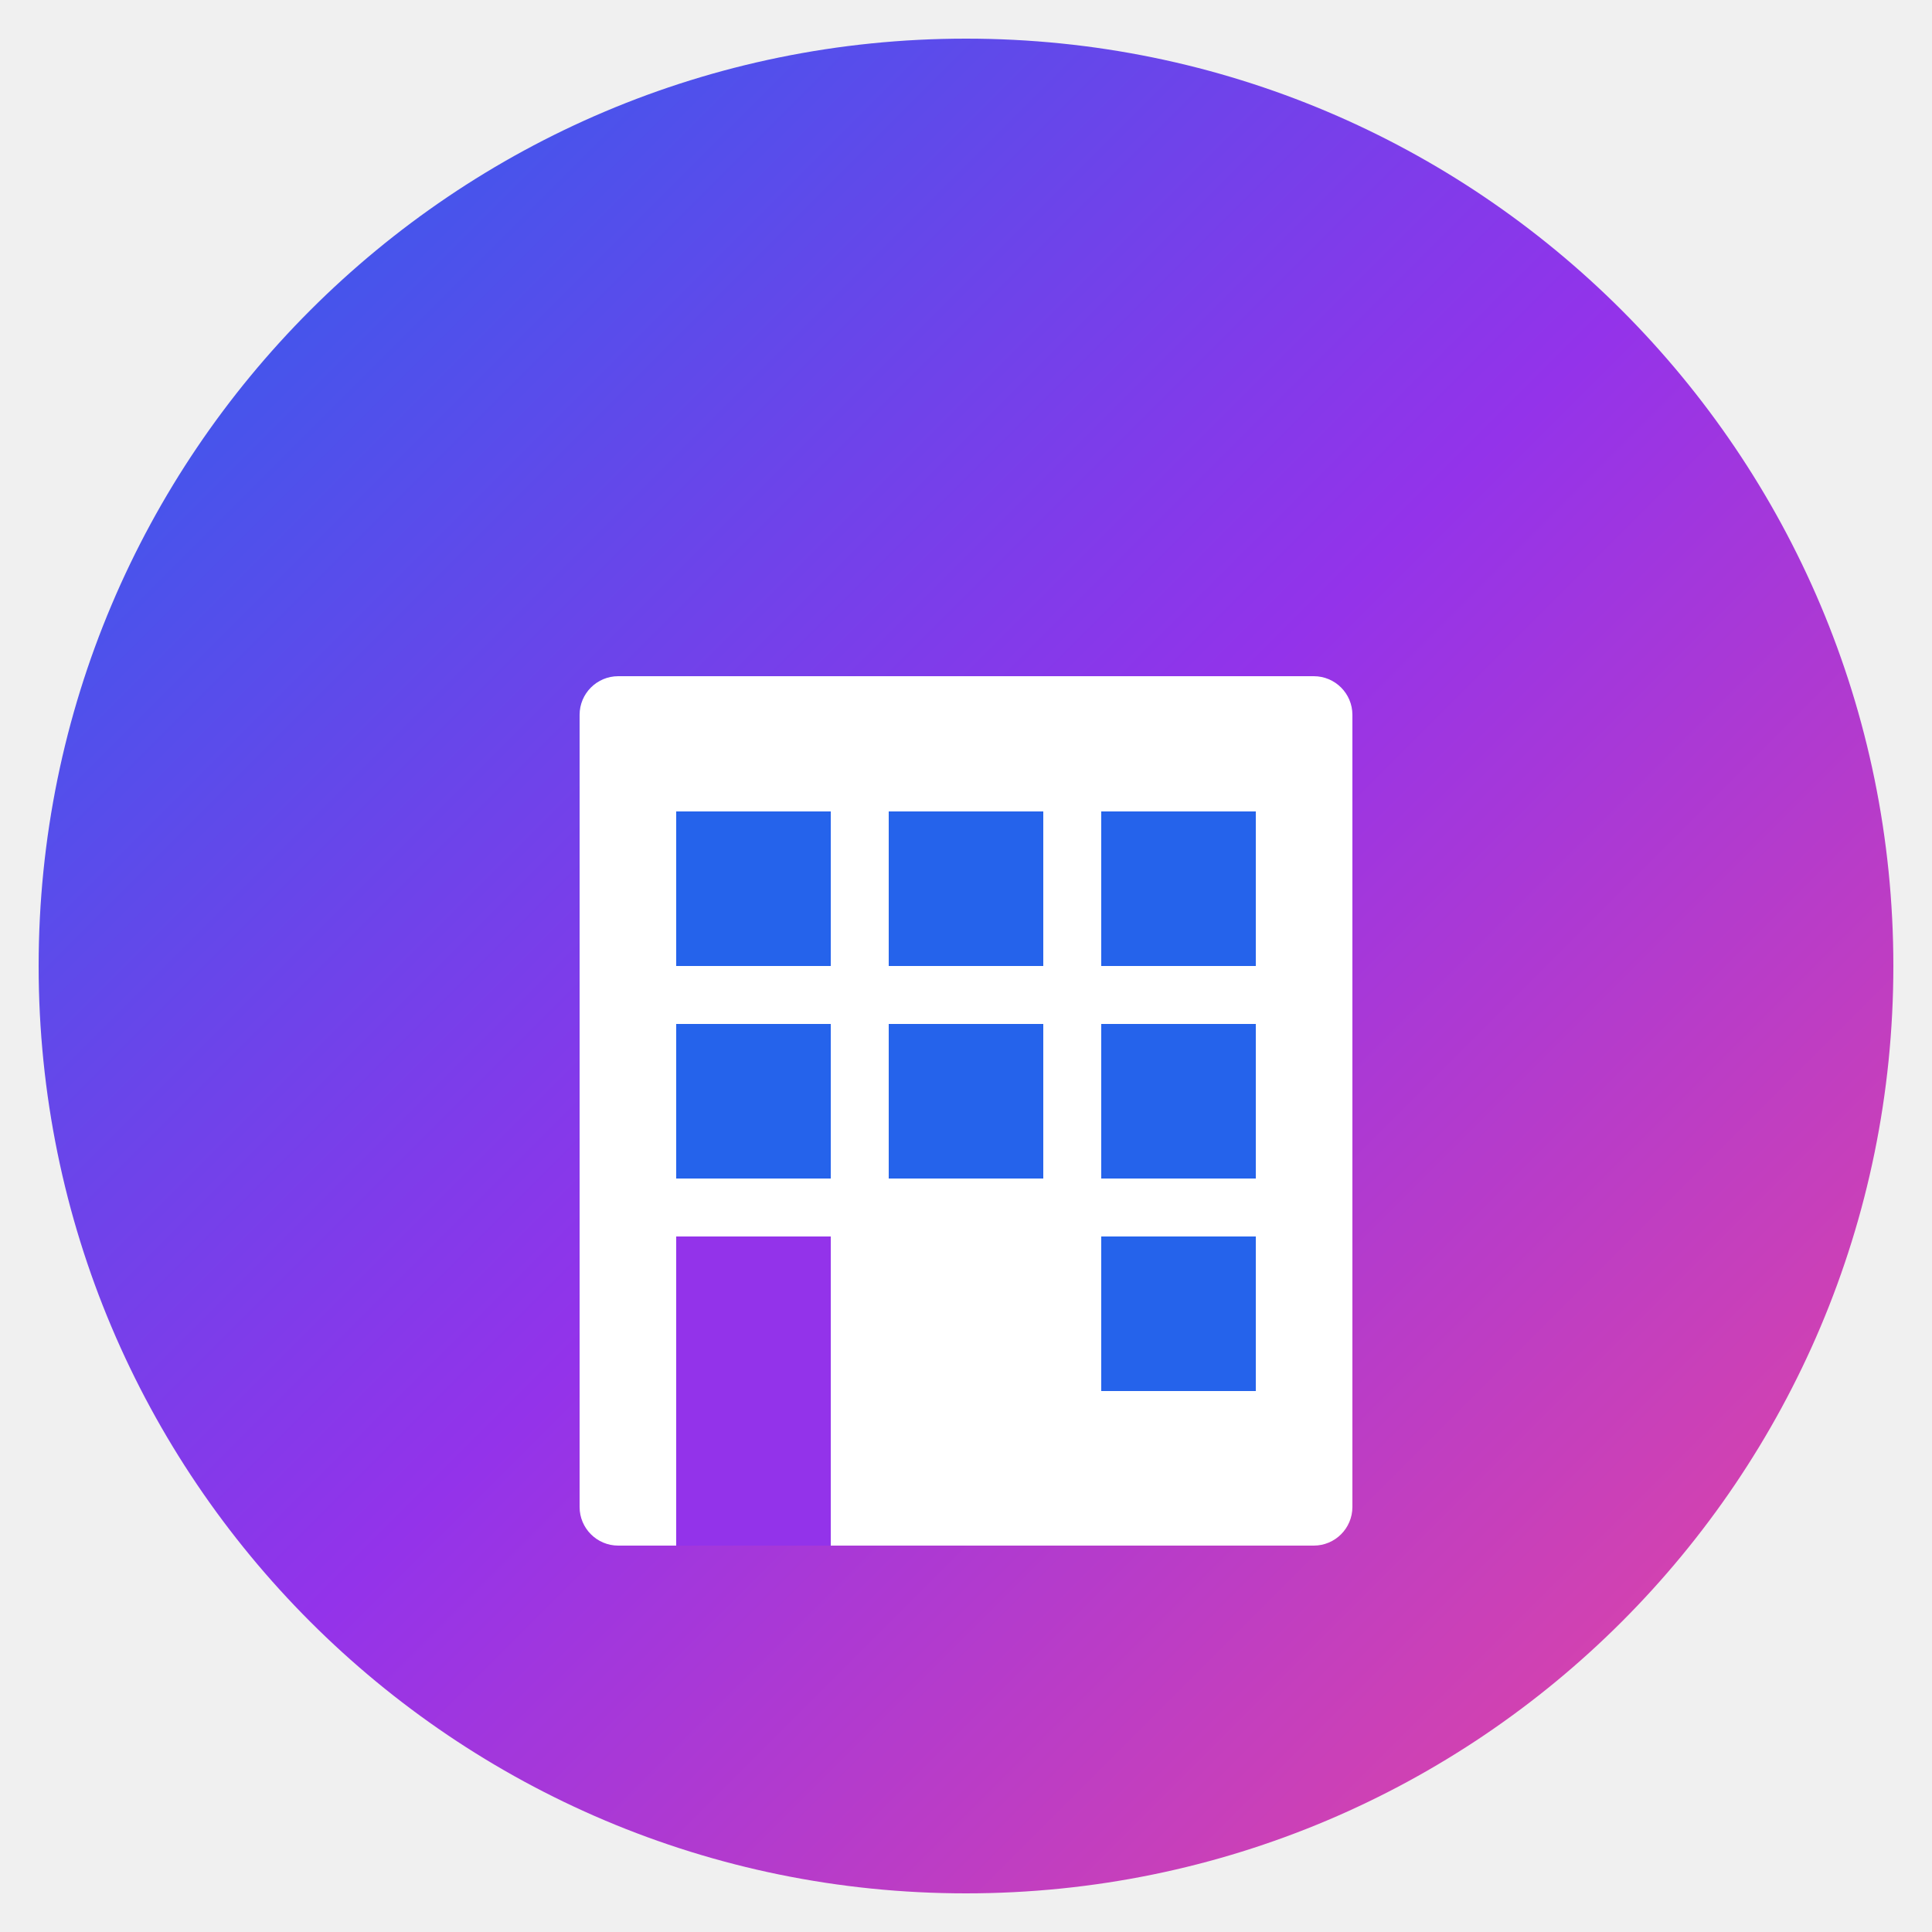
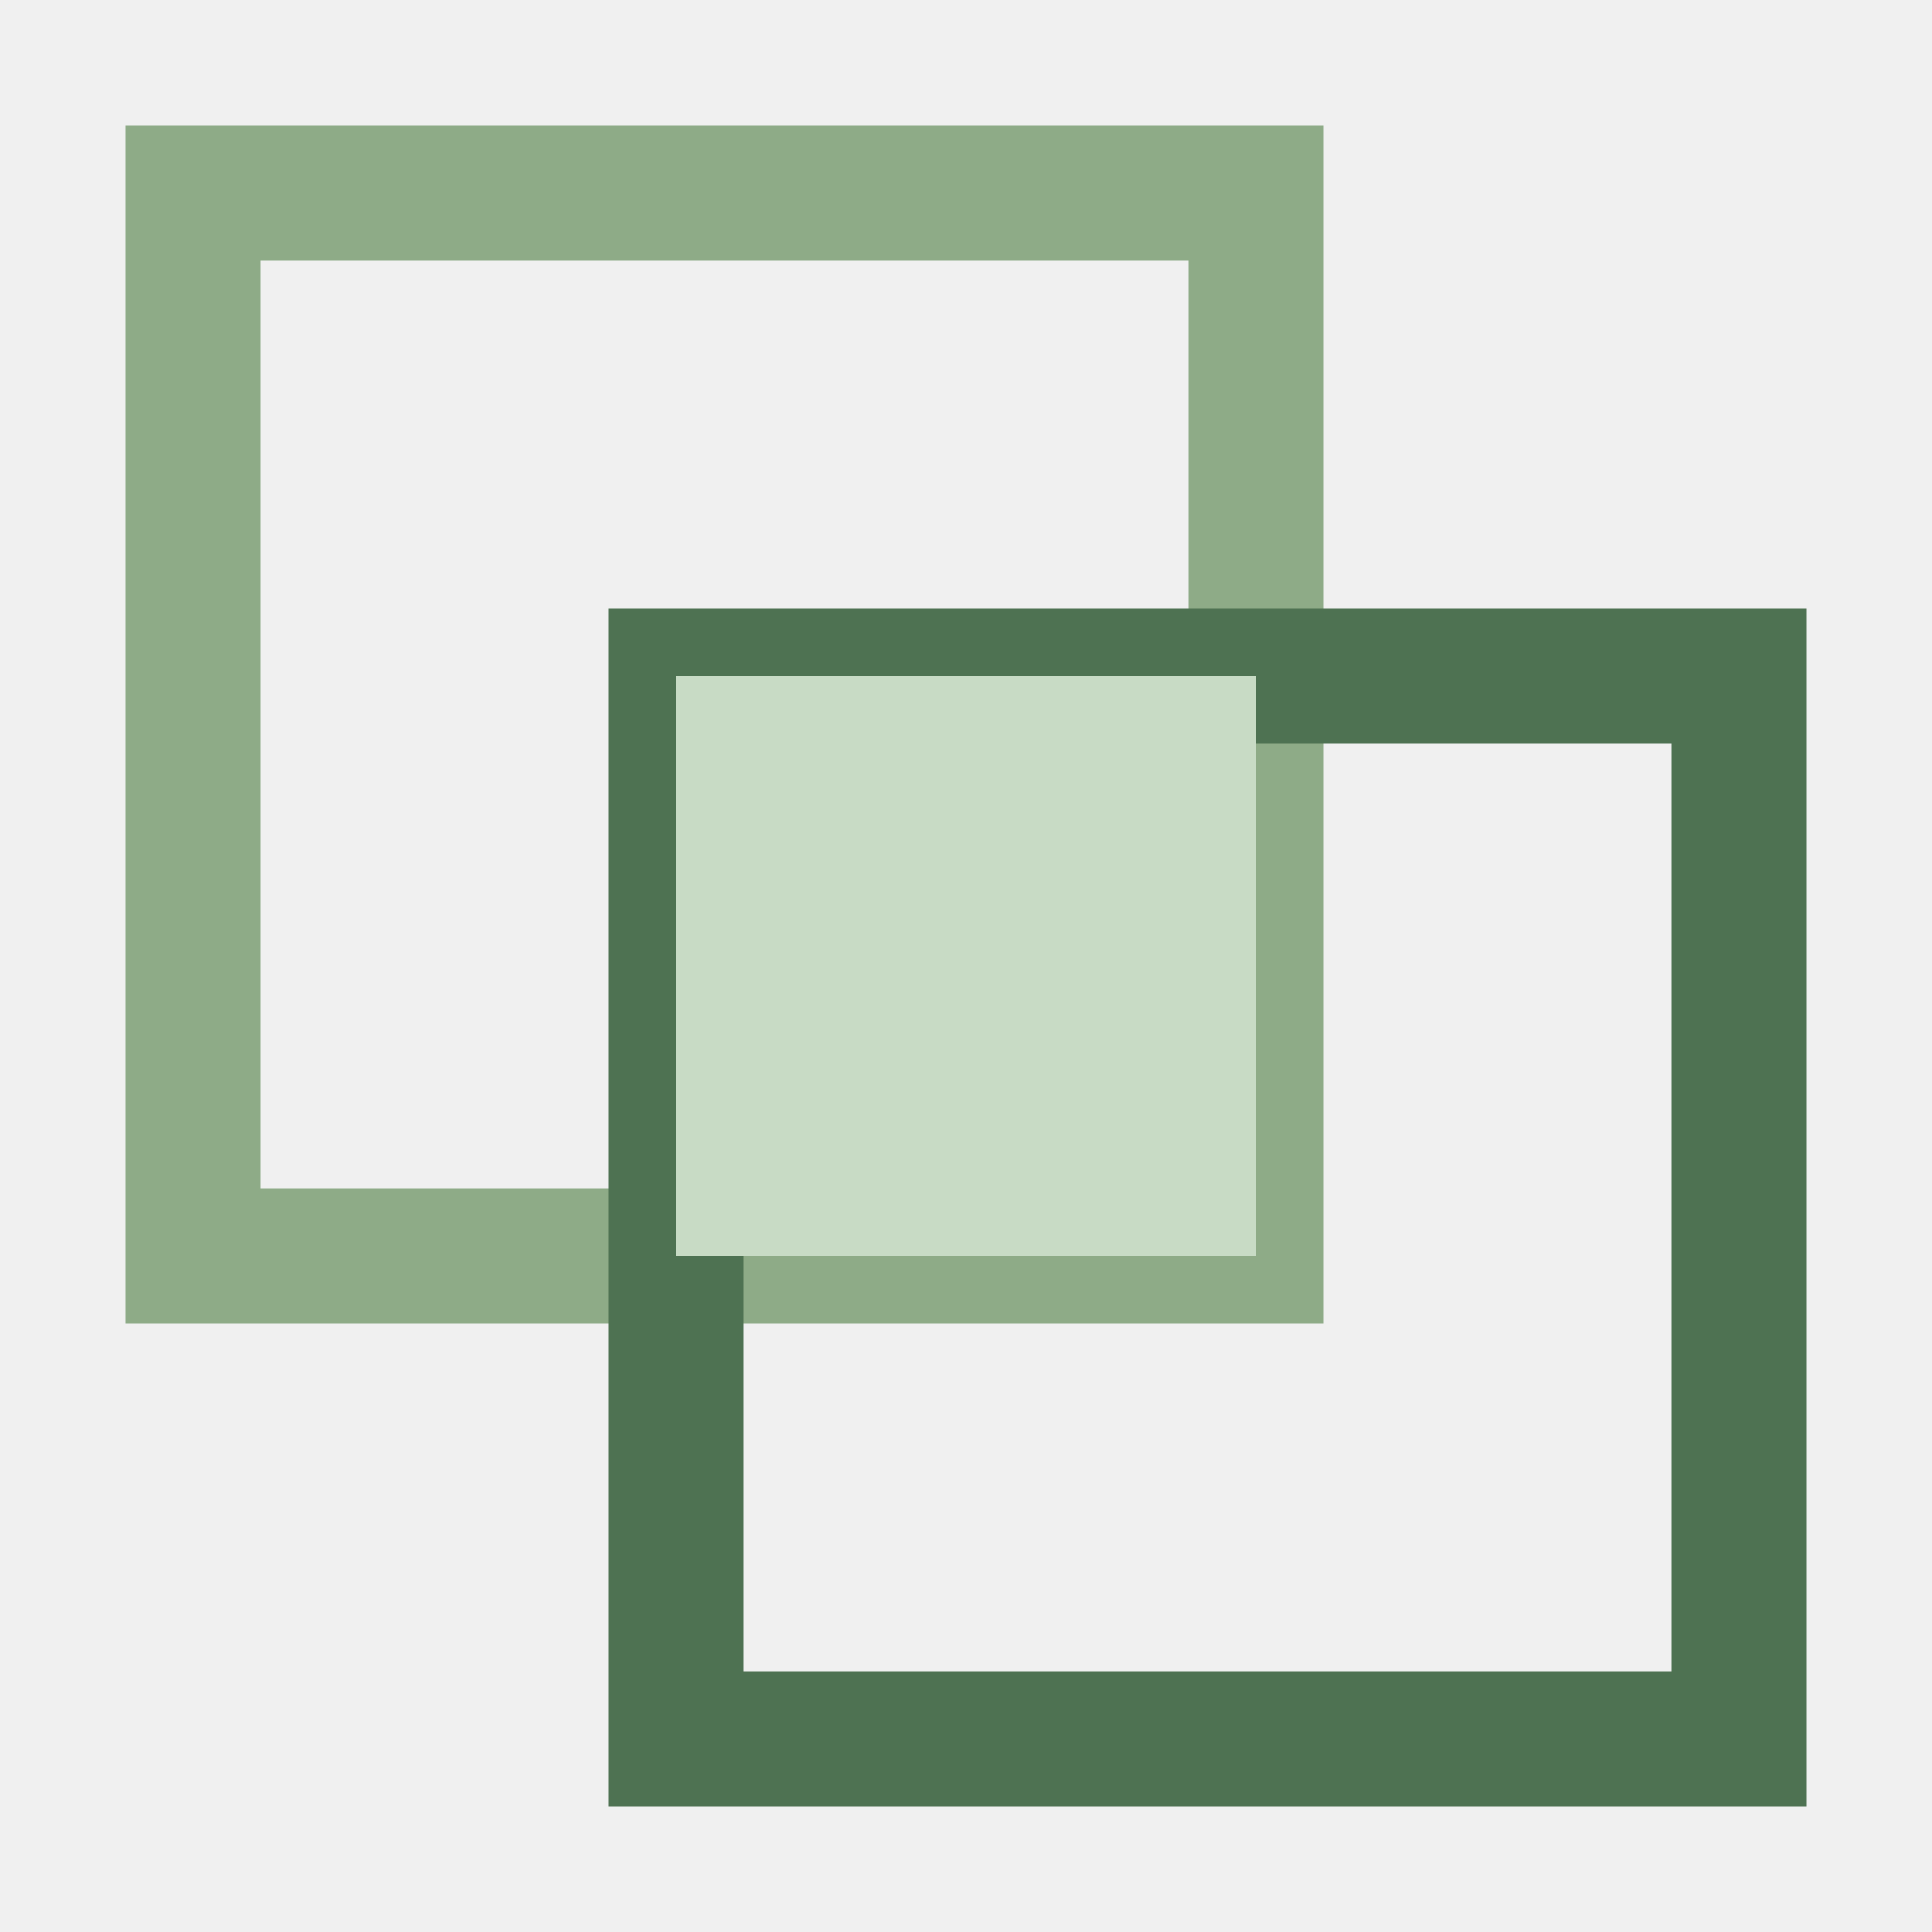
<svg xmlns="http://www.w3.org/2000/svg" viewBox="0 0 100 100">
-   <defs>
-     <linearGradient id="gradient" x1="0%" y1="0%" x2="100%" y2="100%">
-       <stop offset="0%" style="stop-color:#2563eb;stop-opacity:1" />
-       <stop offset="50%" style="stop-color:#9333ea;stop-opacity:1" />
-       <stop offset="100%" style="stop-color:#ec4899;stop-opacity:1" />
-     </linearGradient>
-   </defs>
-   <circle cx="50" cy="50" r="48" fill="url(#gradient)" />
-   <rect x="30" y="35" width="40" height="45" fill="white" rx="2" />
-   <rect x="35" y="42" width="8" height="8" fill="#2563eb" />
-   <rect x="46" y="42" width="8" height="8" fill="#2563eb" />
-   <rect x="57" y="42" width="8" height="8" fill="#2563eb" />
-   <rect x="35" y="53" width="8" height="8" fill="#2563eb" />
-   <rect x="46" y="53" width="8" height="8" fill="#2563eb" />
-   <rect x="57" y="53" width="8" height="8" fill="#2563eb" />
-   <rect x="35" y="64" width="8" height="16" fill="#9333ea" />
-   <rect x="57" y="64" width="8" height="8" fill="#2563eb" />
+   <rect x="10" y="10" width="55" height="55" fill="none" stroke="#8EAB87" stroke-width="7" />
+   <rect x="35" y="35" width="55" height="55" fill="none" stroke="#4E7252" stroke-width="7" />
+   <rect x="35" y="35" width="30" height="30" fill="#C8DBC5" />
</svg>
